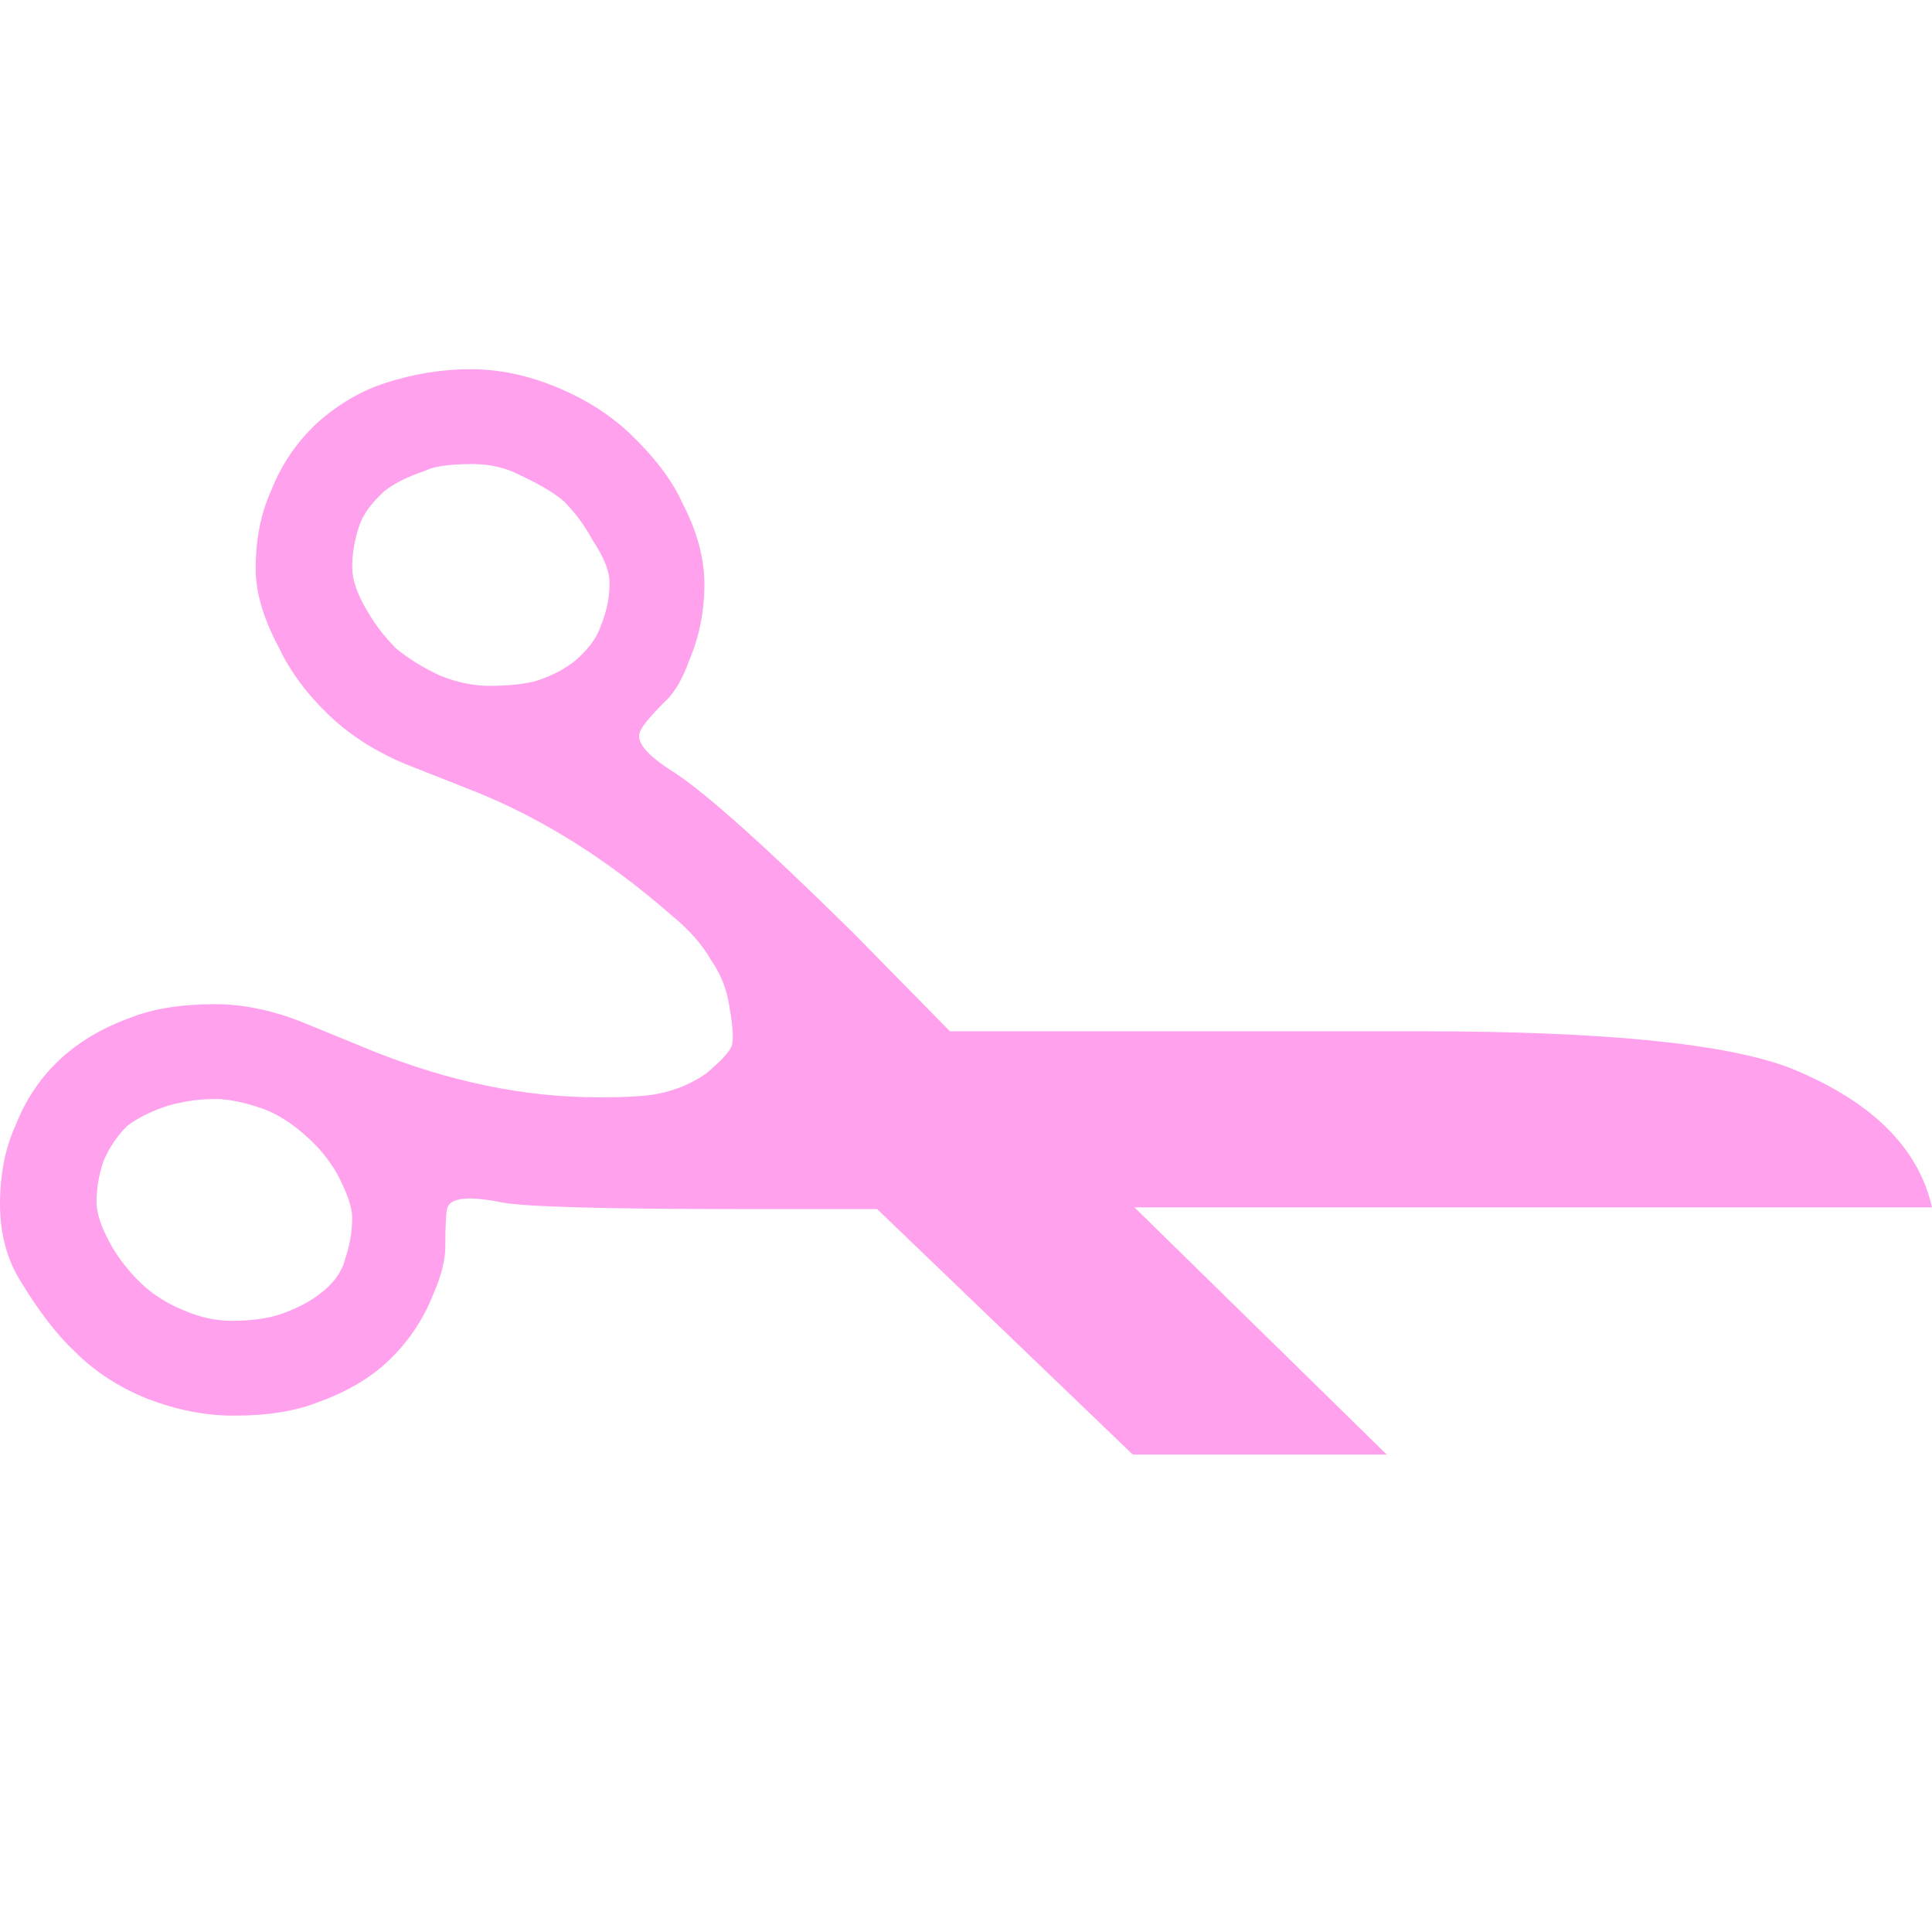
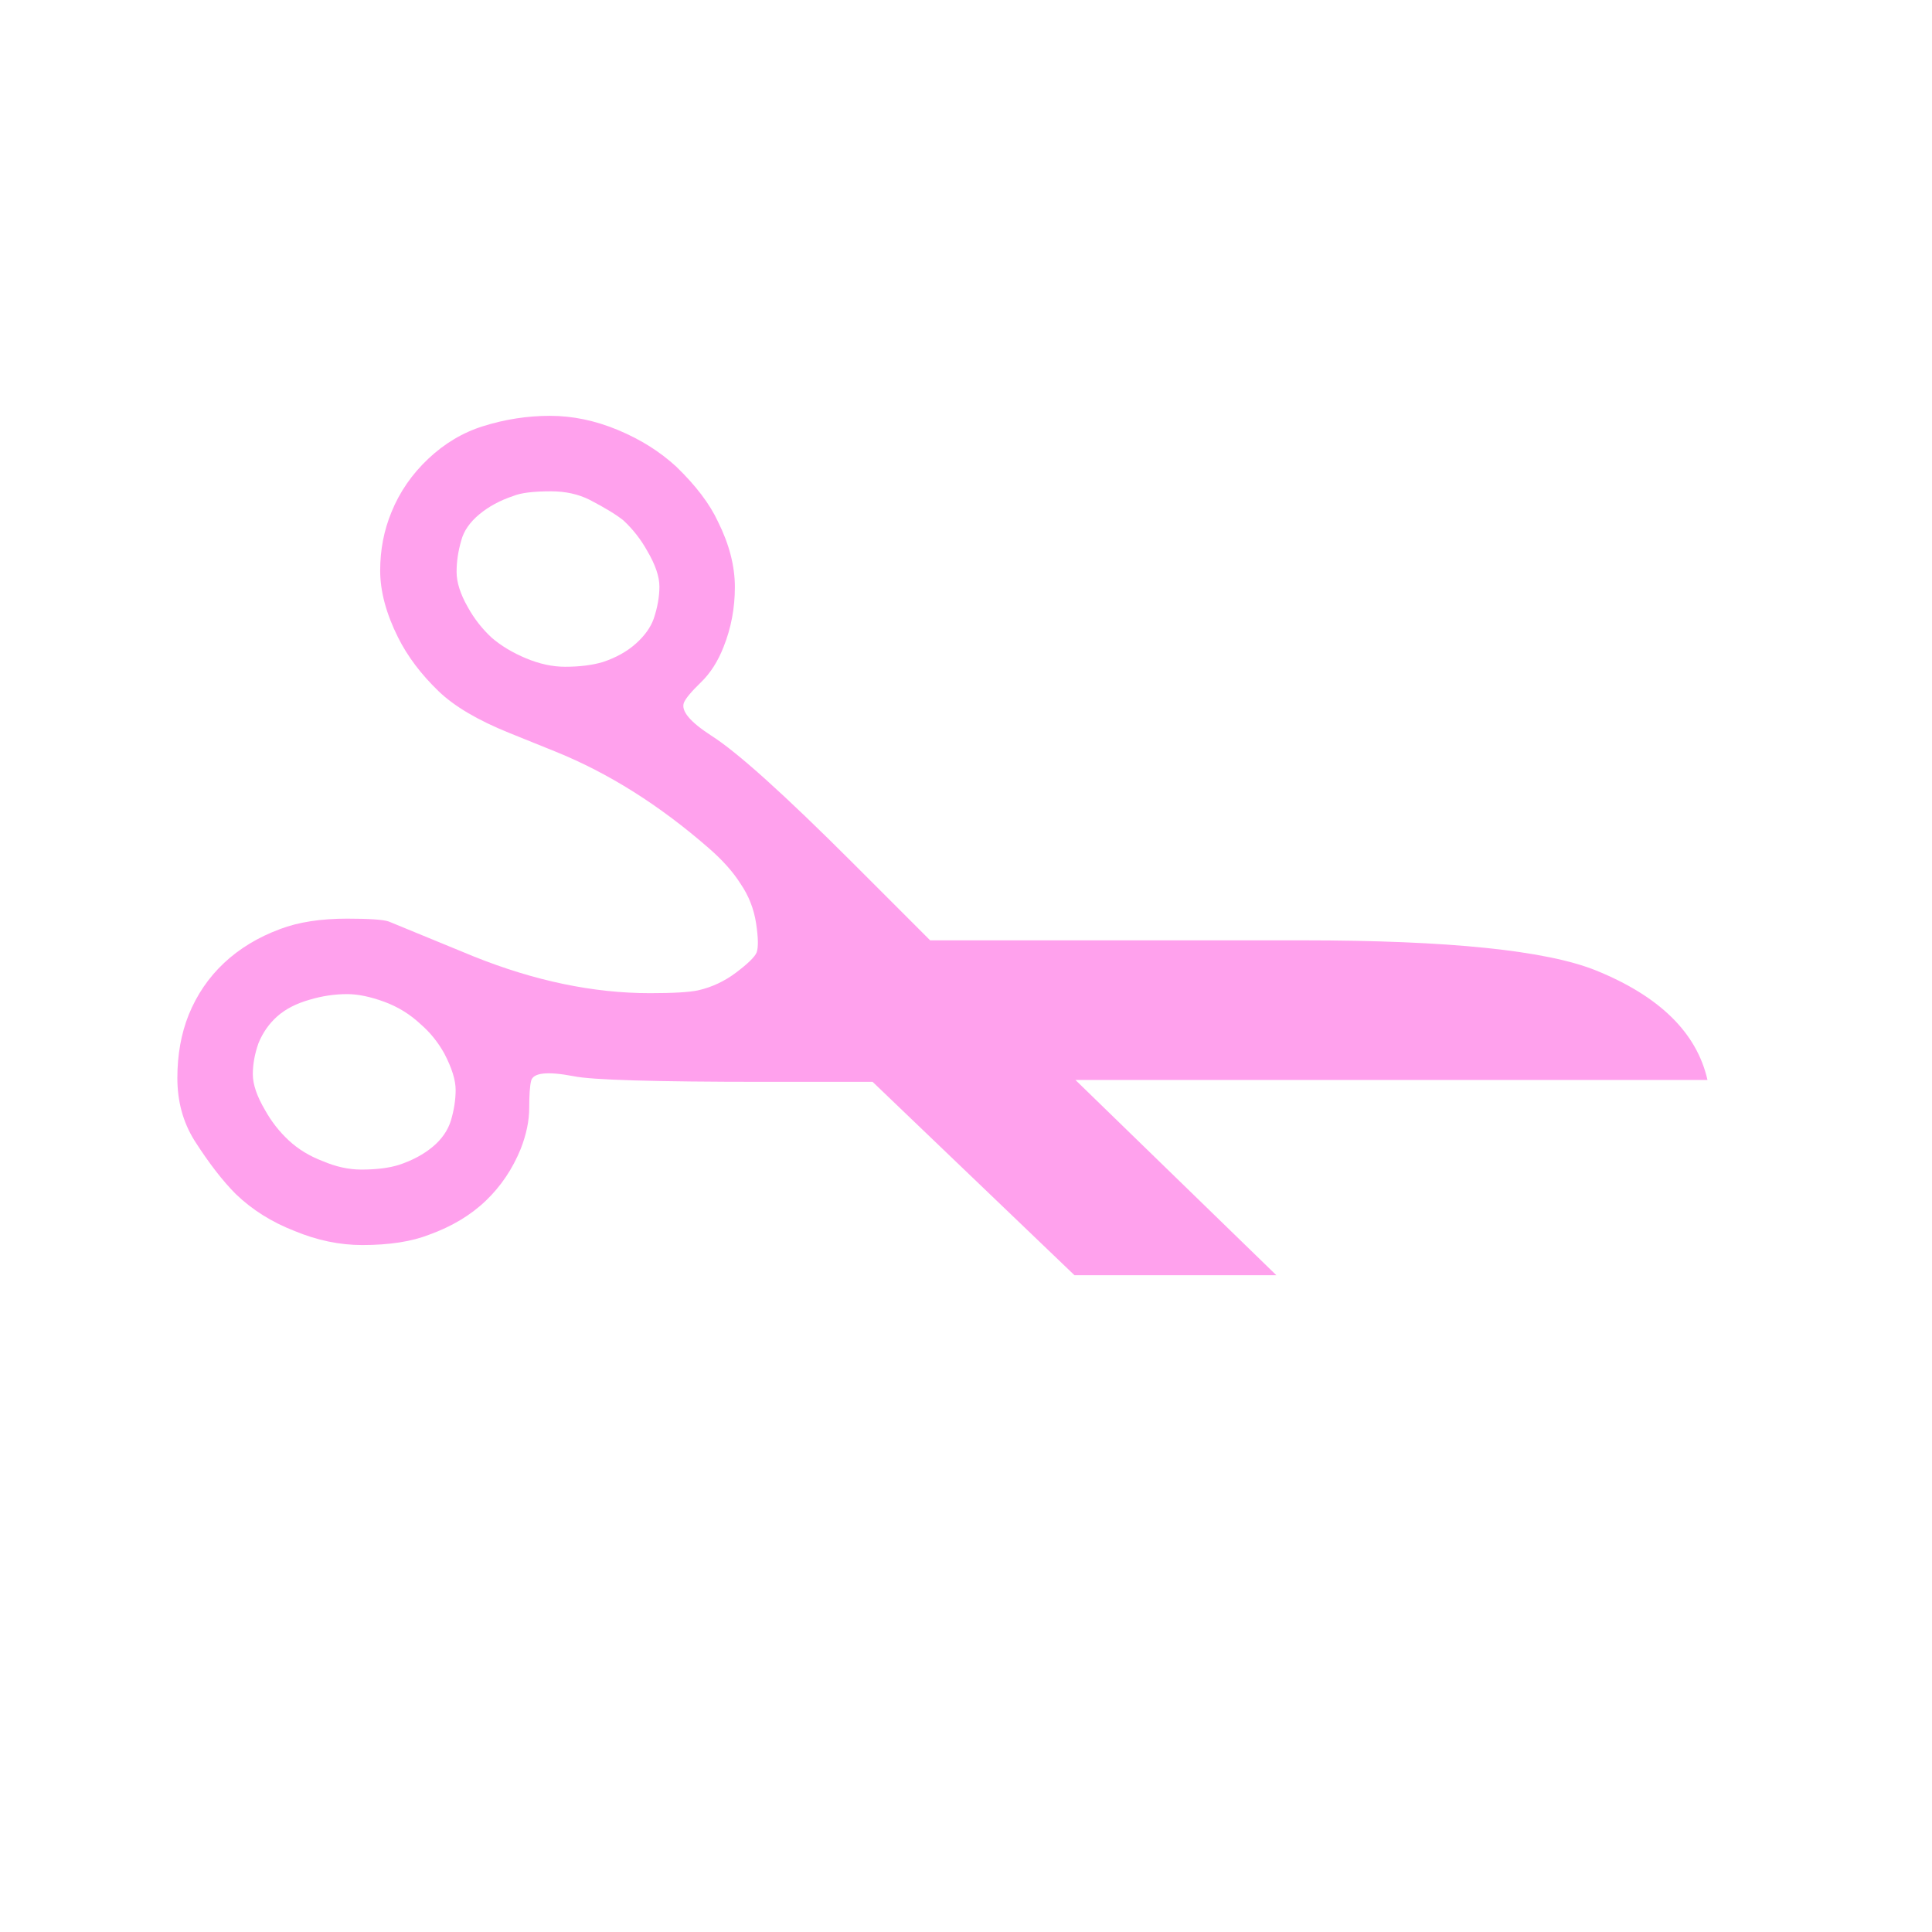
- <svg xmlns="http://www.w3.org/2000/svg" width="100%" height="100%" viewBox="0 0 3000 3000" version="1.1" xml:space="preserve" style="fill-rule:evenodd;clip-rule:evenodd;stroke-linejoin:round;stroke-miterlimit:2;">
-   <text x="-120.947px" y="3231.513px" style="font-family:'Menlo-Regular', 'Menlo', monospace;font-size:5384.75px;fill:#ffa1ed;">✁</text>
+ <svg xmlns="http://www.w3.org/2000/svg" width="100%" height="100%" viewBox="0 0 3000 3000" version="1.1">
+   <text x="50%" y="85%" text-anchor="middle" style="font-family:sans-serif; font-size:3000px; fill:#ffa1ed;">✁</text>
</svg>
